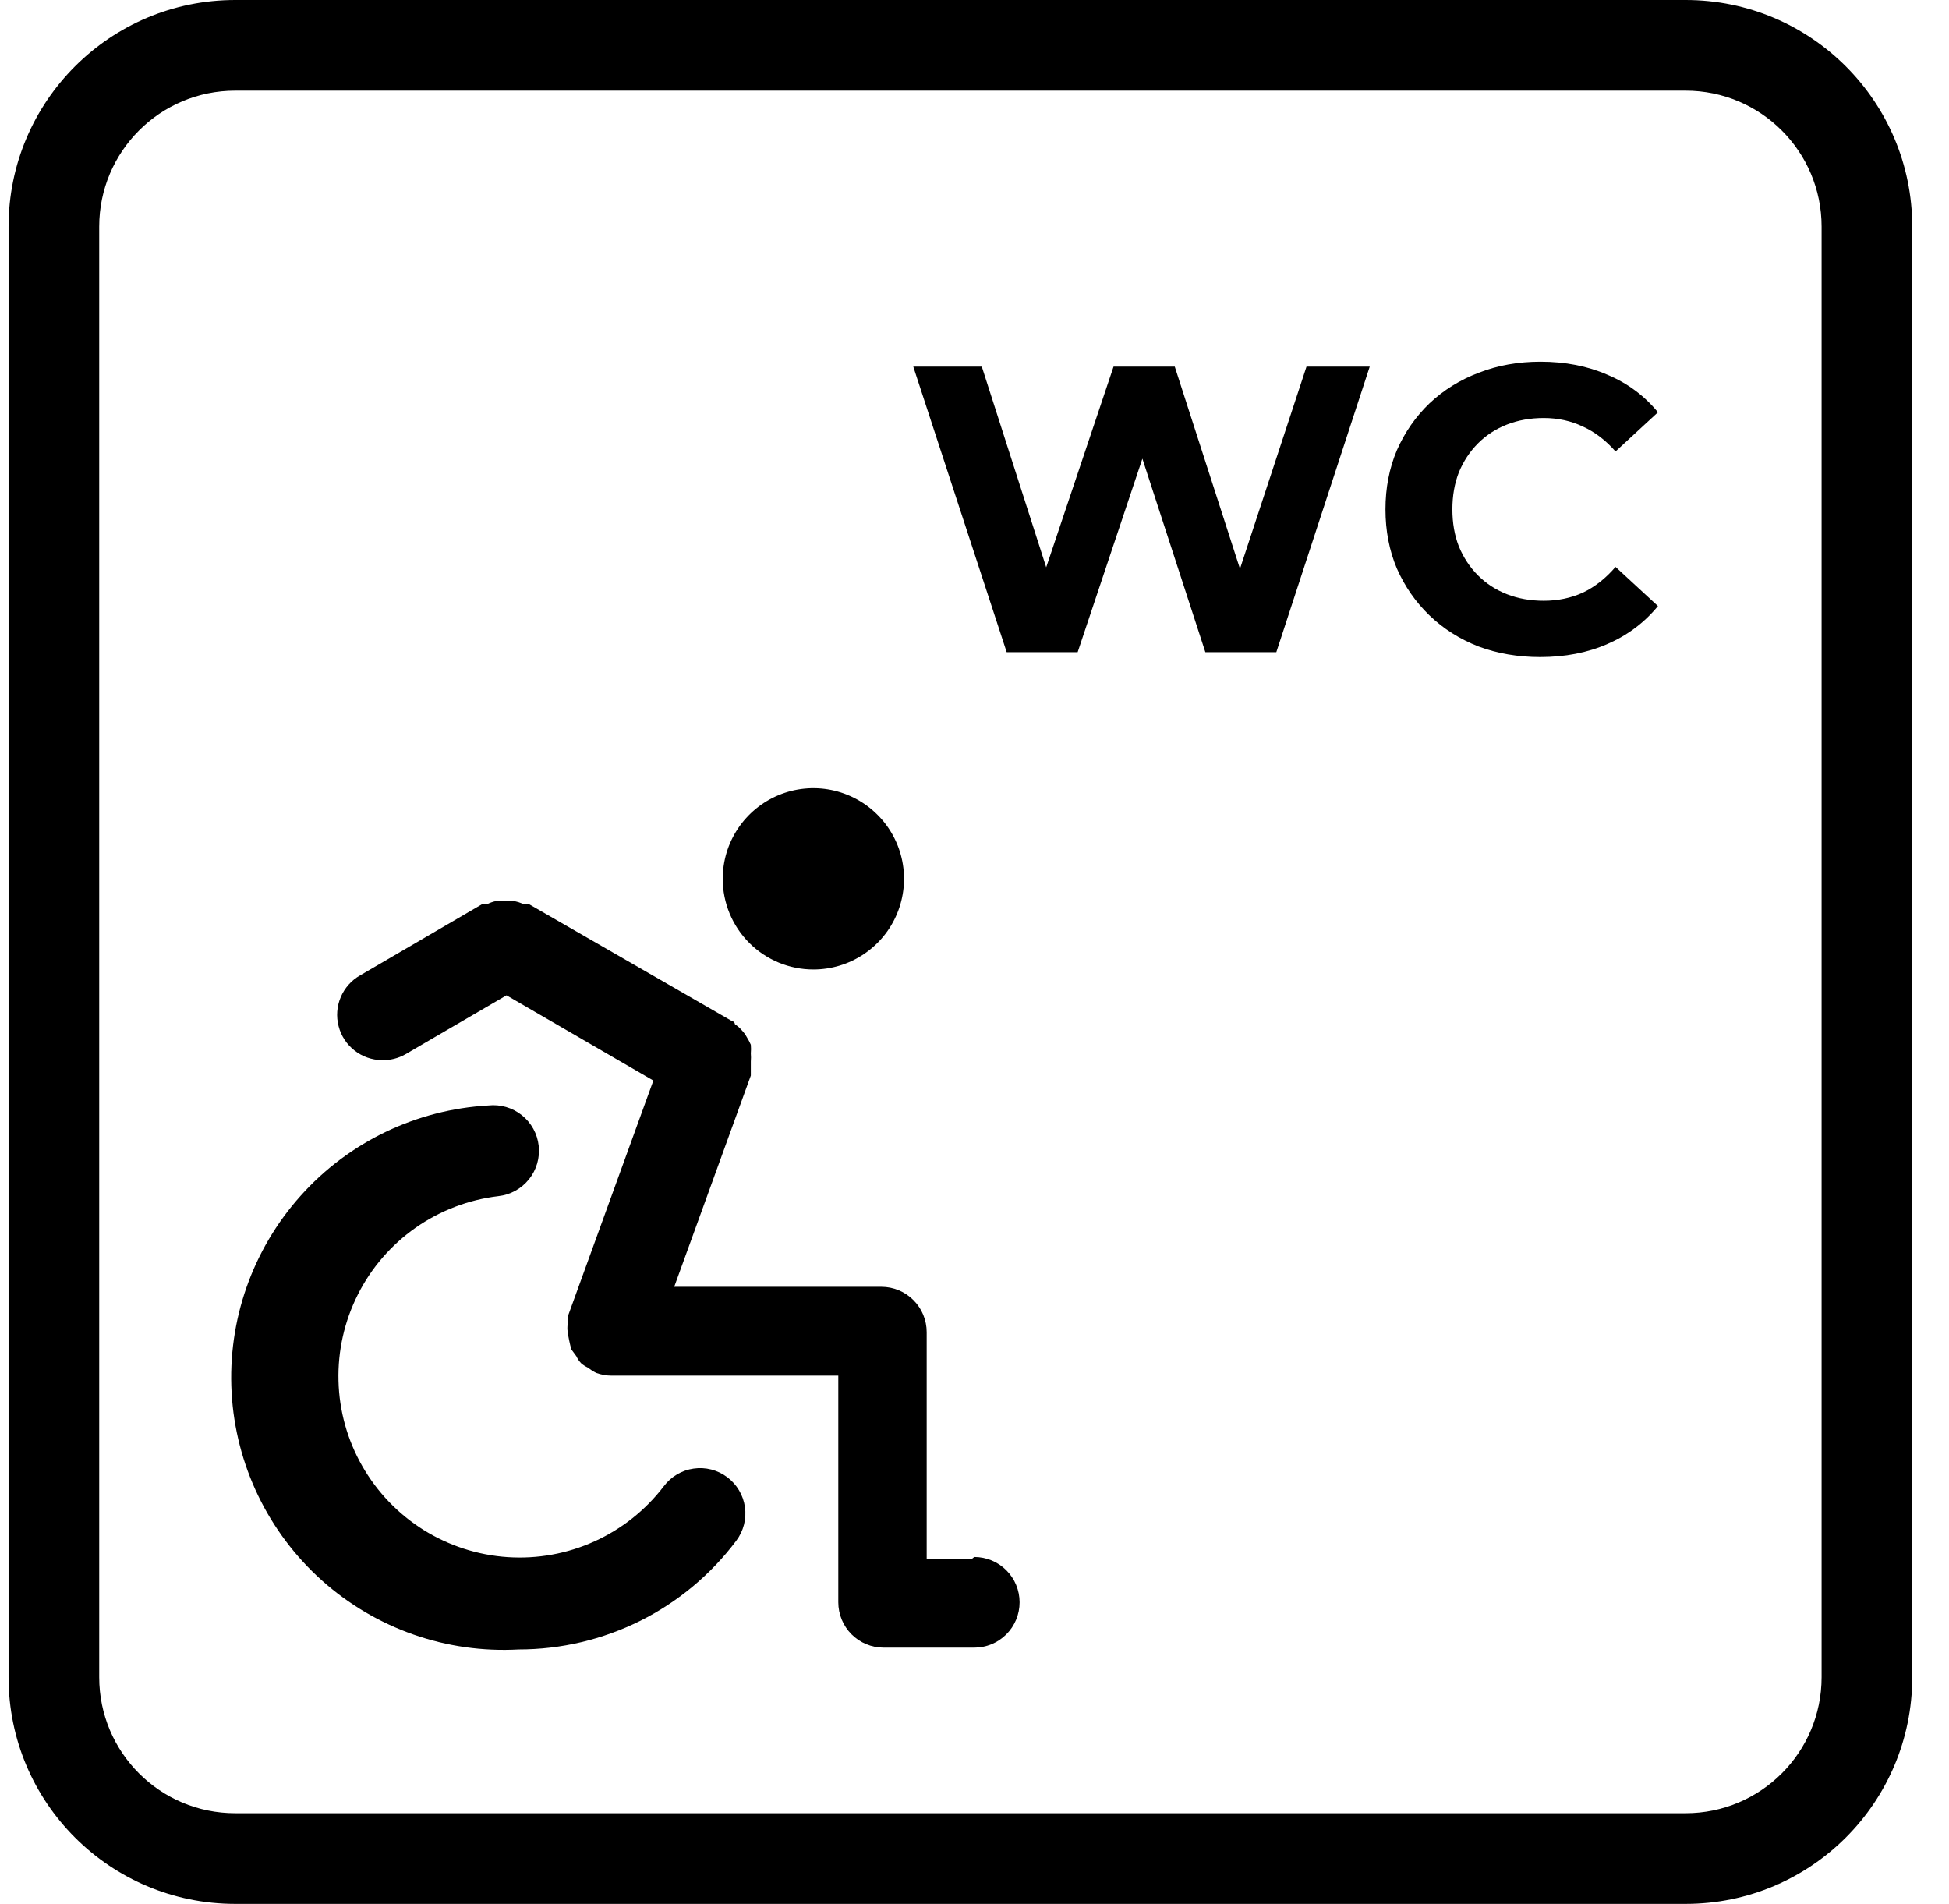
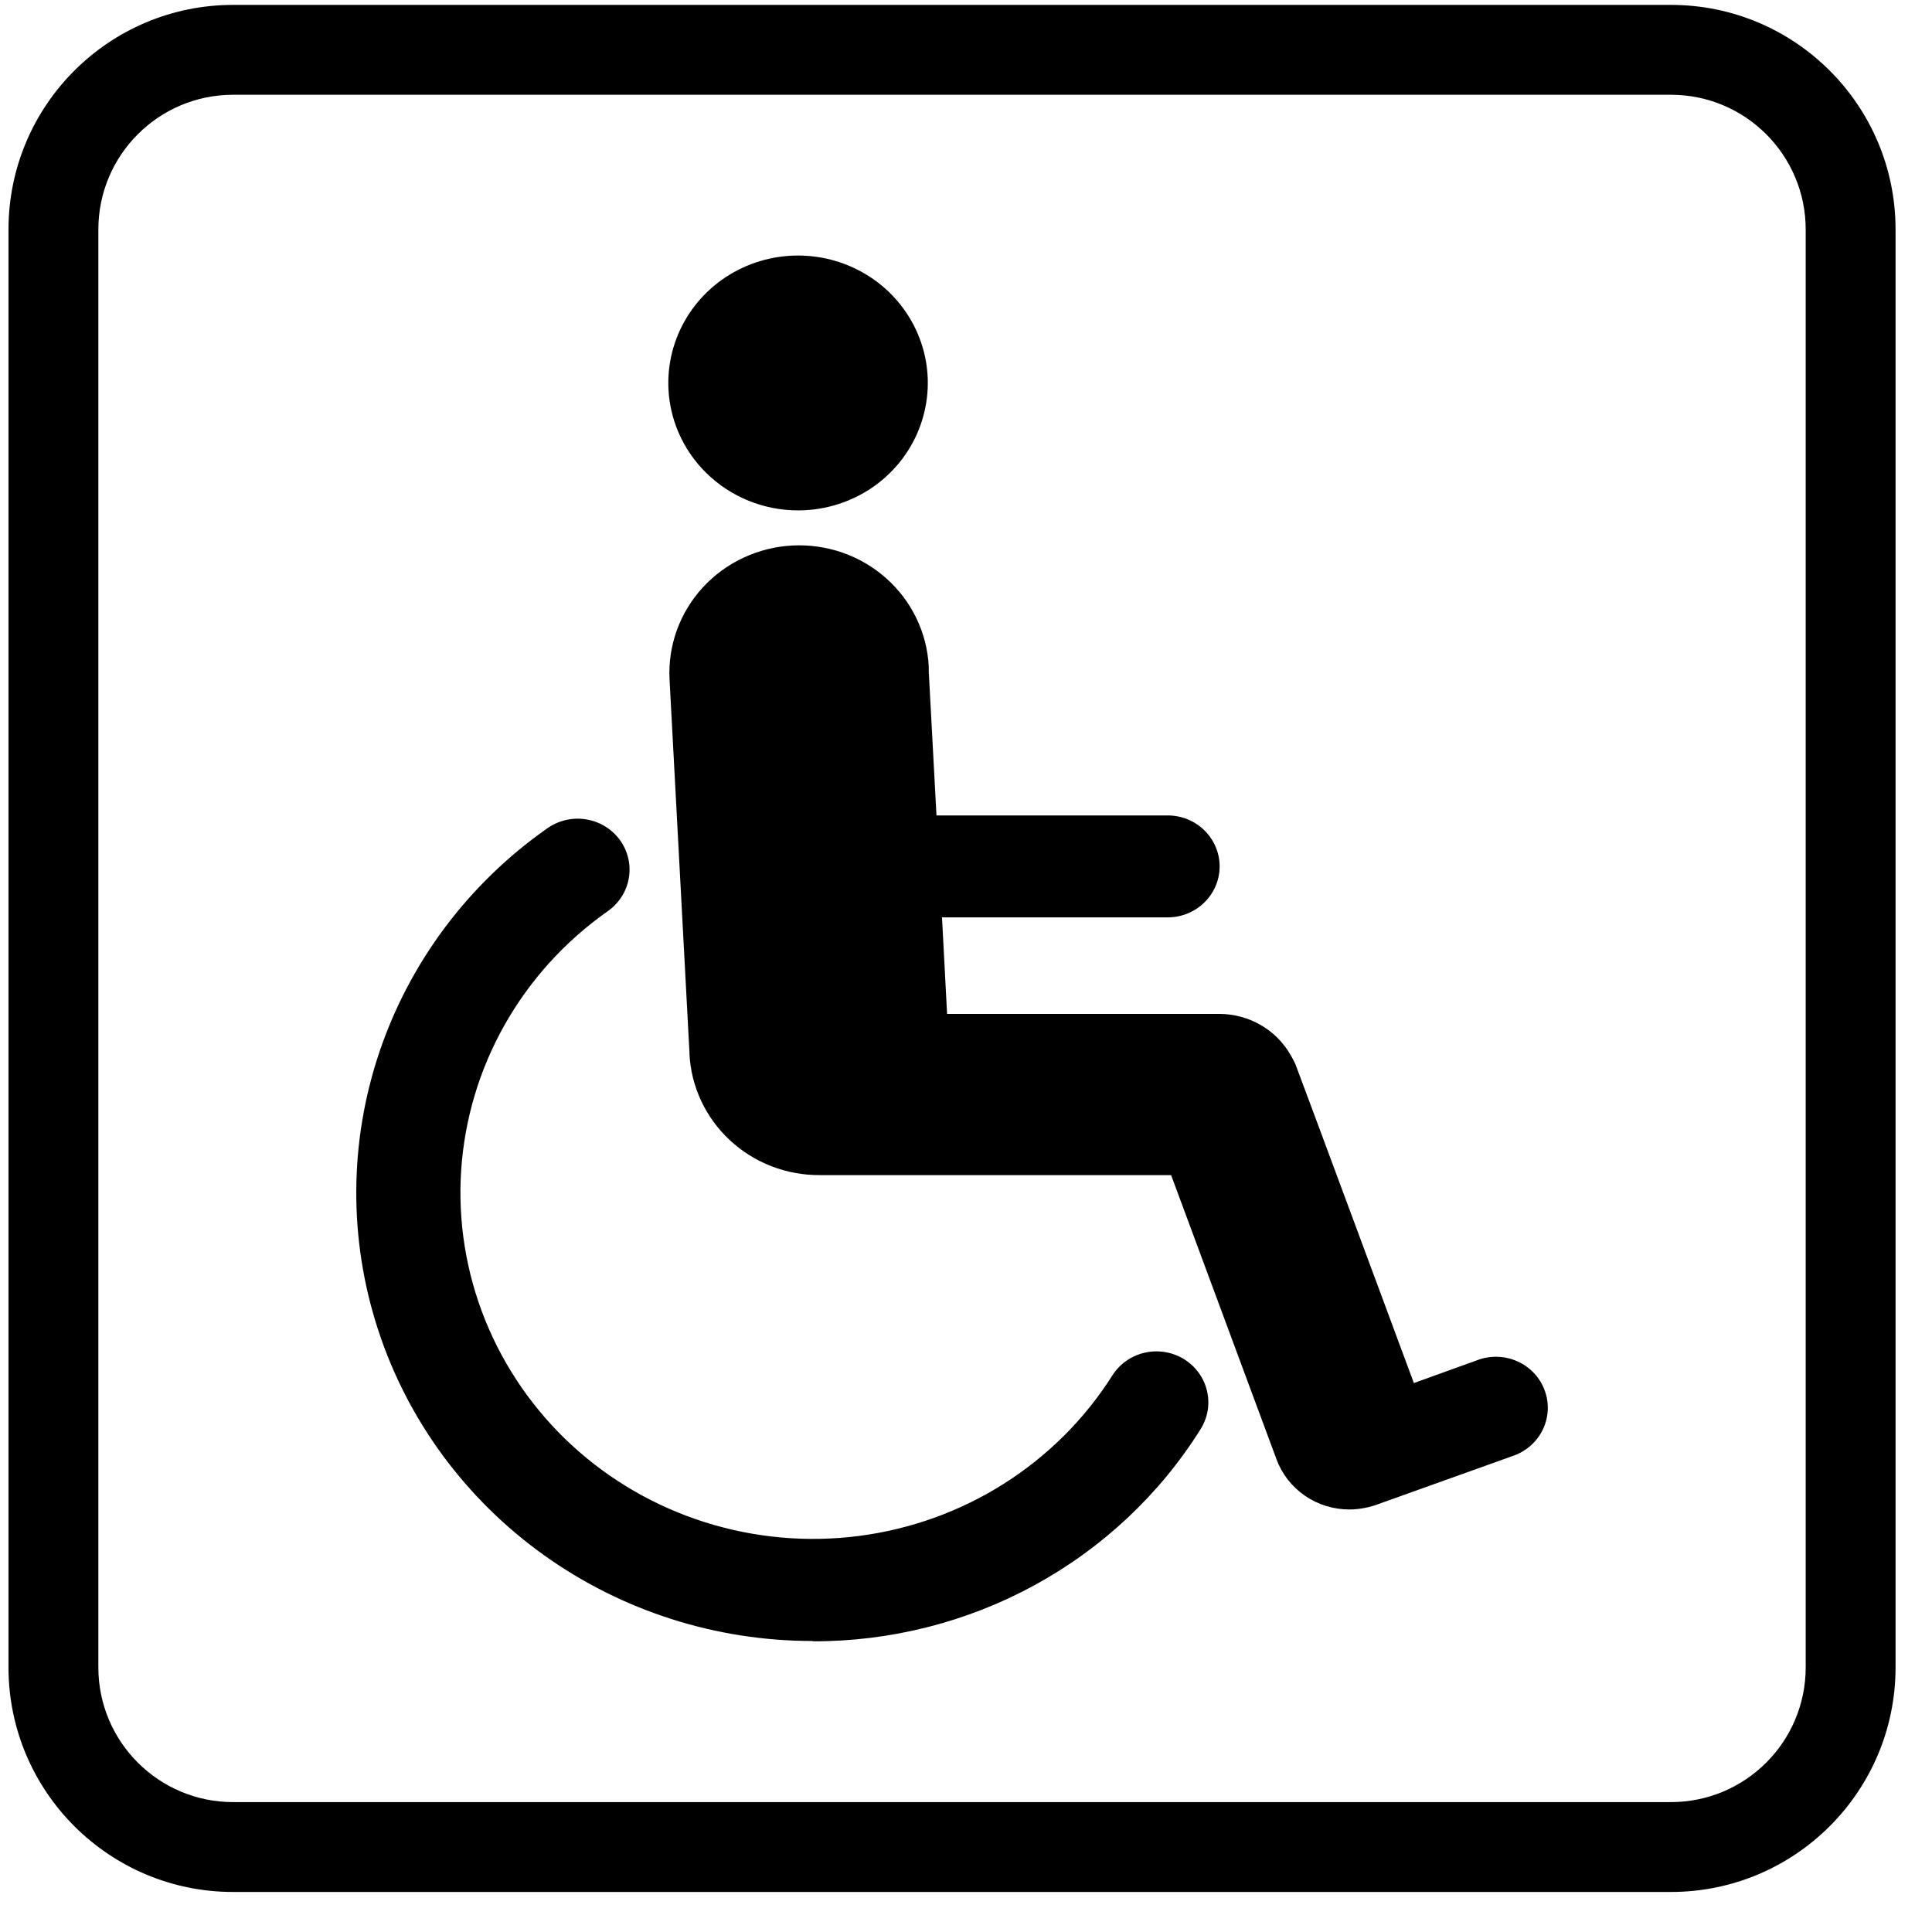
- <svg xmlns="http://www.w3.org/2000/svg" width="43" height="42" viewBox="0 0 43 42" fill="none">
-   <path d="M22.21 14.387L20.149 8.087H21.661L23.082 12.515L24.568 8.087H25.918L27.357 12.548L28.825 8.087H30.22L28.159 14.387H26.593L25.204 10.118L23.776 14.387H22.21Z" fill="black" />
-   <path d="M33.978 14.495C33.492 14.495 33.039 14.417 32.619 14.261C32.205 14.099 31.845 13.871 31.539 13.577C31.233 13.283 30.993 12.938 30.819 12.542C30.651 12.146 30.567 11.711 30.567 11.237C30.567 10.763 30.651 10.328 30.819 9.932C30.993 9.536 31.233 9.191 31.539 8.897C31.851 8.603 32.214 8.378 32.628 8.222C33.042 8.06 33.495 7.979 33.987 7.979C34.533 7.979 35.025 8.075 35.463 8.267C35.907 8.453 36.279 8.729 36.579 9.095L35.643 9.959C35.427 9.713 35.187 9.53 34.923 9.41C34.659 9.284 34.371 9.221 34.059 9.221C33.765 9.221 33.495 9.269 33.249 9.365C33.003 9.461 32.79 9.599 32.61 9.779C32.43 9.959 32.289 10.172 32.187 10.418C32.091 10.664 32.043 10.937 32.043 11.237C32.043 11.537 32.091 11.81 32.187 12.056C32.289 12.302 32.43 12.515 32.61 12.695C32.79 12.875 33.003 13.013 33.249 13.109C33.495 13.205 33.765 13.253 34.059 13.253C34.371 13.253 34.659 13.193 34.923 13.073C35.187 12.947 35.427 12.758 35.643 12.506L36.579 13.37C36.279 13.736 35.907 14.015 35.463 14.207C35.025 14.399 34.53 14.495 33.978 14.495Z" fill="black" />
-   <path d="M17.945 21.387C18.341 21.387 18.727 21.27 19.056 21.05C19.385 20.83 19.642 20.518 19.793 20.152C19.944 19.787 19.984 19.385 19.907 18.997C19.83 18.609 19.639 18.252 19.359 17.973C19.08 17.693 18.723 17.503 18.335 17.425C17.947 17.348 17.545 17.388 17.18 17.539C16.814 17.691 16.502 17.947 16.282 18.276C16.062 18.605 15.945 18.991 15.945 19.387C15.945 19.917 16.156 20.426 16.531 20.801C16.906 21.176 17.415 21.387 17.945 21.387Z" fill="black" />
-   <path d="M14.645 32.787C14.244 33.312 13.72 33.729 13.118 34.002C12.517 34.275 11.857 34.394 11.199 34.35C10.54 34.306 9.902 34.099 9.342 33.749C8.783 33.398 8.319 32.914 7.992 32.341C7.664 31.767 7.484 31.121 7.468 30.461C7.451 29.801 7.598 29.147 7.895 28.558C8.192 27.968 8.631 27.461 9.172 27.082C9.713 26.704 10.339 26.465 10.995 26.387C11.26 26.358 11.503 26.224 11.67 26.016C11.837 25.808 11.914 25.542 11.885 25.277C11.856 25.012 11.723 24.769 11.514 24.602C11.306 24.435 11.04 24.358 10.775 24.387C9.184 24.476 7.693 25.193 6.631 26.381C5.568 27.569 5.021 29.131 5.11 30.722C5.199 32.313 5.916 33.804 7.104 34.867C8.292 35.929 9.854 36.476 11.445 36.387C12.377 36.387 13.295 36.17 14.129 35.754C14.962 35.337 15.686 34.732 16.245 33.987C16.404 33.775 16.473 33.508 16.435 33.245C16.398 32.983 16.257 32.746 16.045 32.587C15.833 32.428 15.566 32.359 15.304 32.397C15.041 32.434 14.804 32.575 14.645 32.787Z" fill="black" />
-   <path d="M21.445 34.387H20.445V29.387C20.445 29.122 20.34 28.867 20.152 28.68C19.965 28.492 19.71 28.387 19.445 28.387H14.875L16.565 23.727V23.417C16.57 23.357 16.57 23.297 16.565 23.237C16.571 23.174 16.571 23.11 16.565 23.047C16.539 22.988 16.509 22.931 16.475 22.877C16.445 22.822 16.408 22.772 16.365 22.727C16.322 22.676 16.272 22.632 16.215 22.597C16.215 22.597 16.215 22.537 16.135 22.517L11.655 19.937H11.535C11.474 19.911 11.41 19.891 11.345 19.877H10.945C10.876 19.891 10.809 19.915 10.745 19.947H10.635L7.945 21.517C7.754 21.625 7.604 21.794 7.518 21.996C7.432 22.198 7.415 22.423 7.47 22.636C7.524 22.849 7.647 23.037 7.82 23.173C7.993 23.309 8.205 23.384 8.425 23.387C8.607 23.392 8.787 23.347 8.945 23.257L11.175 21.957L14.415 23.837L12.525 29.047C12.52 29.1 12.52 29.154 12.525 29.207C12.516 29.267 12.516 29.327 12.525 29.387C12.544 29.515 12.57 29.642 12.605 29.767L12.715 29.917C12.742 29.976 12.78 30.03 12.825 30.077C12.868 30.113 12.915 30.143 12.965 30.167C13.025 30.213 13.088 30.253 13.155 30.287C13.264 30.326 13.379 30.347 13.495 30.347H18.495V35.347C18.495 35.612 18.601 35.867 18.788 36.054C18.976 36.242 19.23 36.347 19.495 36.347H21.495C21.76 36.347 22.015 36.242 22.202 36.054C22.39 35.867 22.495 35.612 22.495 35.347C22.495 35.082 22.39 34.827 22.202 34.64C22.015 34.452 21.76 34.347 21.495 34.347L21.445 34.387Z" fill="black" />
-   <path fill-rule="evenodd" clip-rule="evenodd" d="M0.189 5C0.189 2.239 2.428 0 5.189 0H37.189C39.951 0 42.189 2.239 42.189 5V37C42.189 39.761 39.951 42 37.189 42H5.189C2.428 42 0.189 39.761 0.189 37V5ZM5.189 2H37.189C38.846 2 40.189 3.343 40.189 5V37C40.189 38.657 38.846 40 37.189 40H5.189C3.532 40 2.189 38.657 2.189 37V5C2.189 3.343 3.532 2 5.189 2Z" fill="black" />
+ <svg xmlns="http://www.w3.org/2000/svg" width="43" height="43" viewBox="0 0 43 43" fill="none">
+   <path d="M18.087 36.53C19.817 36.535 21.52 36.104 23.031 35.278C24.543 34.451 25.814 33.257 26.721 31.809C26.8 31.683 26.854 31.542 26.879 31.395C26.903 31.248 26.898 31.098 26.863 30.953C26.829 30.808 26.765 30.671 26.677 30.55C26.588 30.429 26.476 30.326 26.347 30.247C26.218 30.169 26.075 30.116 25.925 30.092C25.776 30.068 25.622 30.073 25.475 30.107C25.327 30.141 25.188 30.204 25.064 30.291C24.941 30.378 24.837 30.487 24.757 30.614C24.144 31.581 23.321 32.403 22.346 33.021C21.372 33.638 20.27 34.036 19.12 34.185C17.97 34.334 16.801 34.23 15.697 33.882C14.592 33.534 13.58 32.95 12.733 32.172C11.886 31.393 11.226 30.44 10.799 29.381C10.372 28.322 10.189 27.183 10.264 26.046C10.34 24.91 10.67 23.803 11.233 22.807C11.796 21.811 12.576 20.95 13.518 20.286C13.644 20.2 13.75 20.09 13.832 19.963C13.914 19.836 13.97 19.694 13.995 19.546C14.021 19.398 14.017 19.246 13.982 19.1C13.948 18.954 13.884 18.815 13.795 18.693C13.705 18.571 13.592 18.468 13.462 18.389C13.332 18.311 13.187 18.258 13.036 18.235C12.884 18.211 12.73 18.218 12.581 18.254C12.433 18.29 12.293 18.354 12.17 18.443C10.422 19.673 9.117 21.417 8.442 23.422C7.767 25.427 7.759 27.591 8.417 29.602C9.074 31.613 10.366 33.366 12.103 34.61C13.841 35.854 15.936 36.524 18.087 36.523V36.53Z" fill="black" />
+   <path d="M17.637 12.141C16.872 12.181 16.154 12.517 15.641 13.076C15.128 13.635 14.863 14.371 14.902 15.123L15.345 23.42C15.346 23.432 15.346 23.445 15.345 23.457C15.382 24.187 15.704 24.875 16.244 25.377C16.784 25.88 17.501 26.158 18.245 26.154H26.065L28.41 32.477C28.53 32.805 28.752 33.089 29.043 33.29C29.334 33.49 29.682 33.597 30.037 33.596C30.149 33.595 30.261 33.584 30.37 33.562C30.442 33.55 30.513 33.532 30.582 33.51L33.666 32.406C33.812 32.357 33.946 32.28 34.061 32.18C34.176 32.08 34.269 31.958 34.336 31.822C34.402 31.686 34.44 31.538 34.448 31.387C34.455 31.236 34.432 31.086 34.379 30.944C34.327 30.802 34.246 30.672 34.142 30.561C34.037 30.45 33.911 30.361 33.772 30.299C33.632 30.236 33.48 30.202 33.327 30.198C33.173 30.193 33.02 30.219 32.877 30.274L31.468 30.782C31.468 30.782 28.882 23.806 28.831 23.684C28.8 23.617 28.767 23.552 28.729 23.489C28.572 23.21 28.342 22.977 28.062 22.815C27.783 22.653 27.464 22.567 27.139 22.566H21.079L20.966 20.418H25.989C26.296 20.418 26.59 20.298 26.806 20.085C27.023 19.873 27.145 19.584 27.145 19.283C27.145 18.982 27.023 18.694 26.806 18.481C26.59 18.268 26.296 18.149 25.989 18.149H20.843L20.671 14.945C20.671 14.908 20.671 14.872 20.671 14.835C20.652 14.462 20.559 14.097 20.396 13.76C20.234 13.422 20.005 13.12 19.723 12.87C19.441 12.619 19.112 12.426 18.754 12.301C18.396 12.176 18.016 12.122 17.637 12.141Z" fill="black" />
+   <path d="M17.914 11.356C18.485 11.326 19.033 11.131 19.491 10.796C19.948 10.46 20.294 9.999 20.484 9.47C20.675 8.941 20.702 8.369 20.561 7.825C20.421 7.282 20.119 6.791 19.695 6.416C19.27 6.041 18.742 5.797 18.177 5.717C17.612 5.636 17.035 5.722 16.52 5.963C16.004 6.204 15.573 6.59 15.281 7.072C14.989 7.554 14.849 8.11 14.878 8.67C14.918 9.422 15.261 10.127 15.83 10.63C16.399 11.134 17.149 11.395 17.914 11.356Z" fill="black" />
+   <path fill-rule="evenodd" clip-rule="evenodd" d="M37.189 2.109H5.189C3.532 2.109 2.189 3.452 2.189 5.109V37.109C2.189 38.766 3.532 40.109 5.189 40.109H37.189C38.846 40.109 40.189 38.766 40.189 37.109V5.109C40.189 3.452 38.846 2.109 37.189 2.109ZM5.189 0.109C2.428 0.109 0.189 2.347 0.189 5.109V37.109C0.189 39.87 2.428 42.109 5.189 42.109H37.189C39.951 42.109 42.189 39.87 42.189 37.109V5.109C42.189 2.347 39.951 0.109 37.189 0.109H5.189Z" fill="black" />
</svg>
